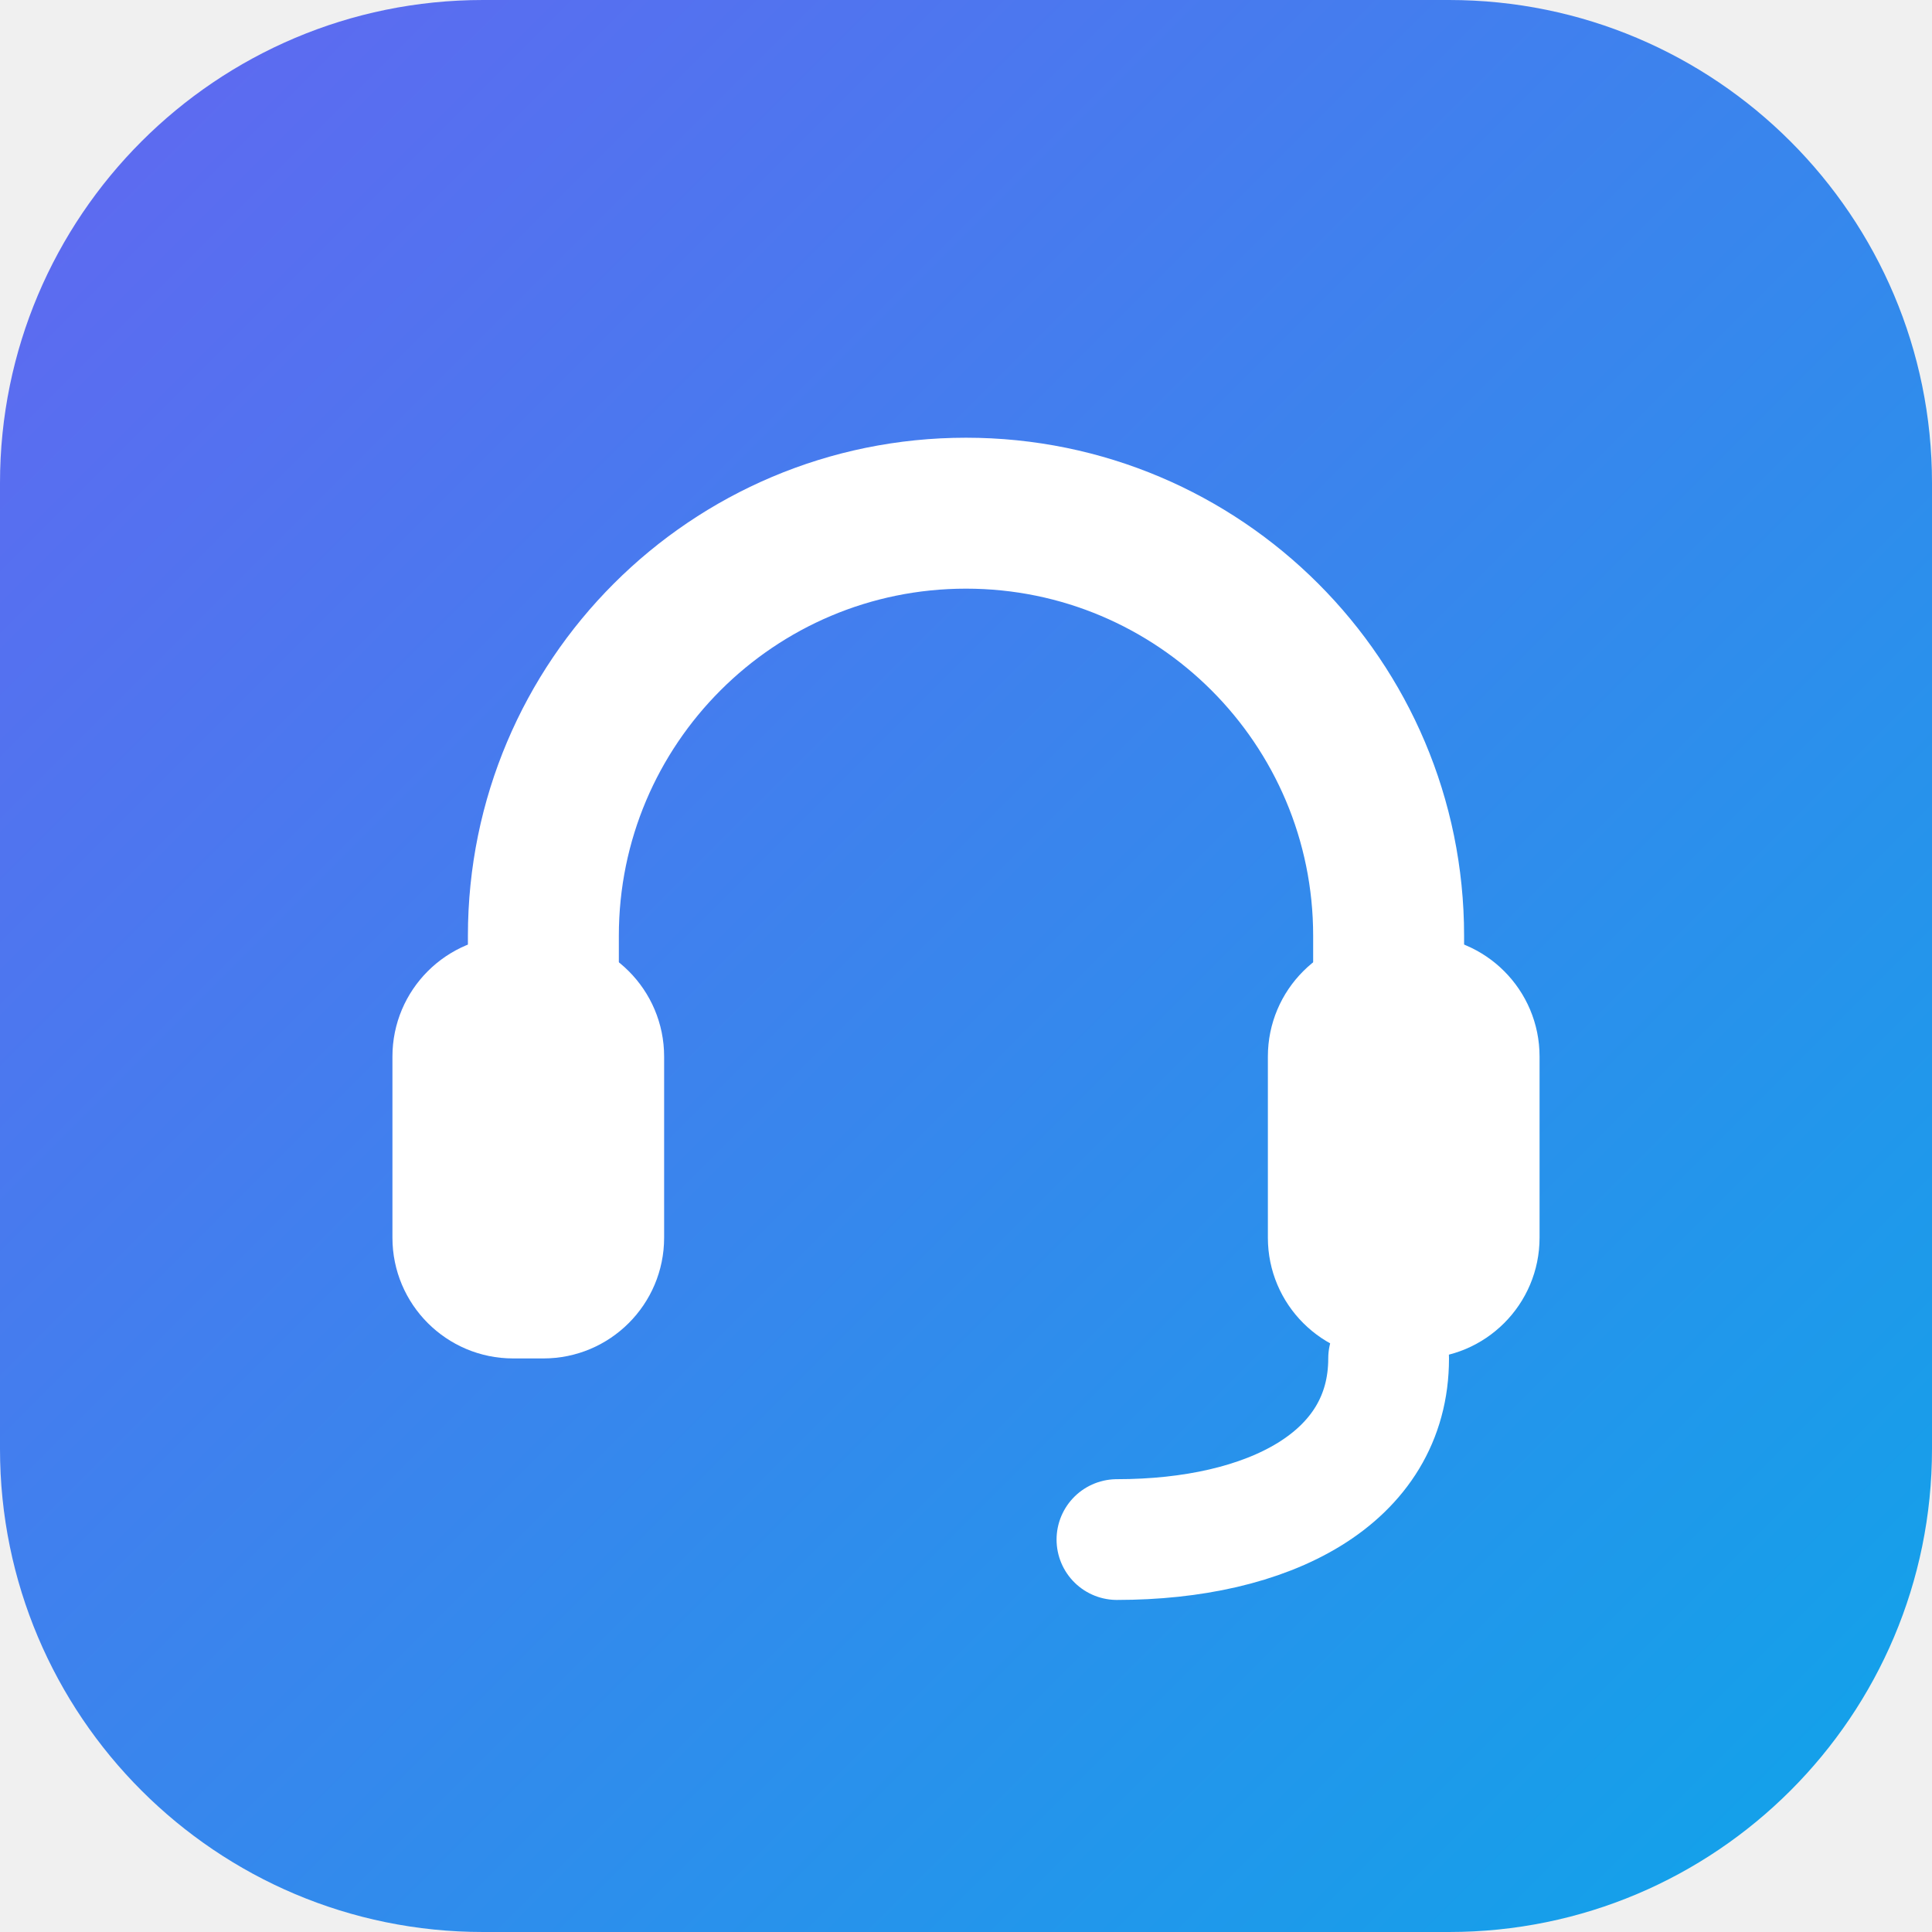
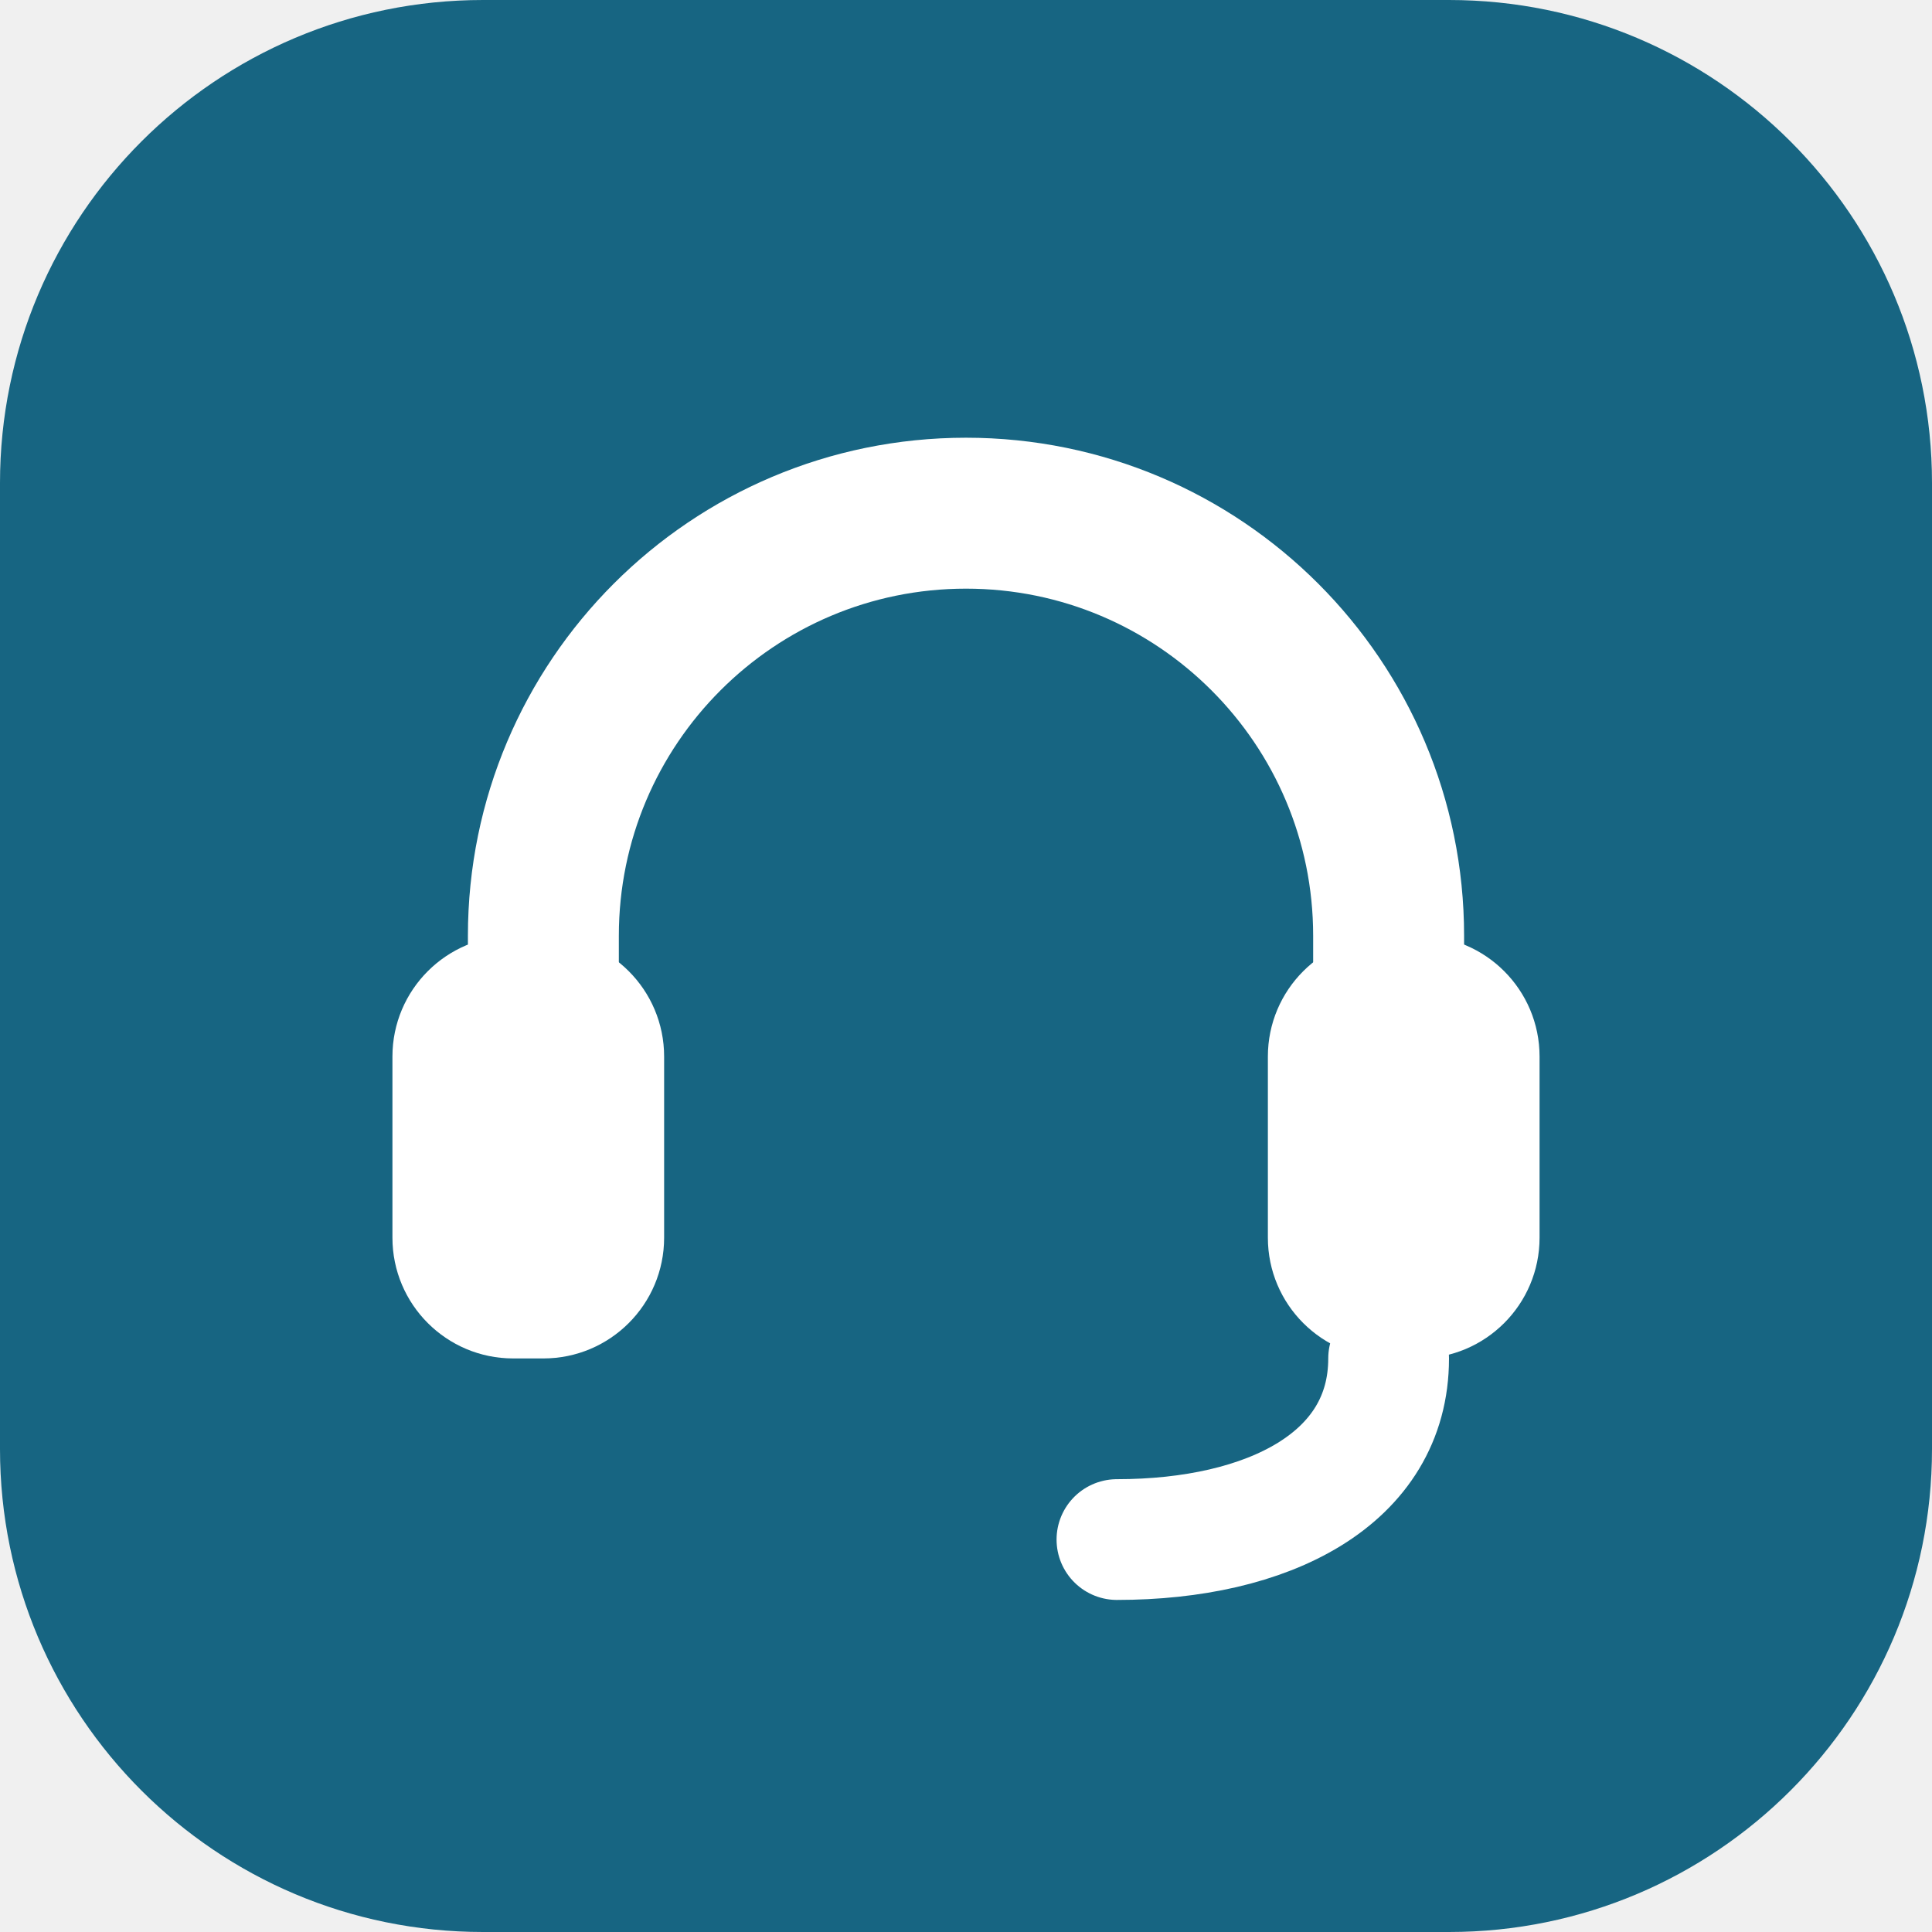
<svg xmlns="http://www.w3.org/2000/svg" viewBox="0 0 64 64" role="img" aria-label="Helpdesk">
  <defs>
    <linearGradient id="g" x1="0" y1="0" x2="1" y2="1">
-       <stop offset="0" stop-color="#6366f1" />
-       <stop offset="1" stop-color="#0ea5e9" />
+       <stop offset="0" stop-color="#176582" />
+       <stop offset="1" stop-color="#176582" />
    </linearGradient>
  </defs>
  <rect width="64" height="64" rx="16" fill="url(#g)" />
  <path d="M18 34v-3a14 14 0 0 1 28 0v3" fill="none" stroke="#fff" stroke-width="5" stroke-linecap="round" />
  <rect x="13" y="31" width="9" height="14" rx="4" fill="#fff" />
  <rect x="42" y="31" width="9" height="14" rx="4" fill="#fff" />
  <path d="M46 45c0 4-4 6-9 6" fill="none" stroke="#fff" stroke-width="4" stroke-linecap="round" />
</svg>
